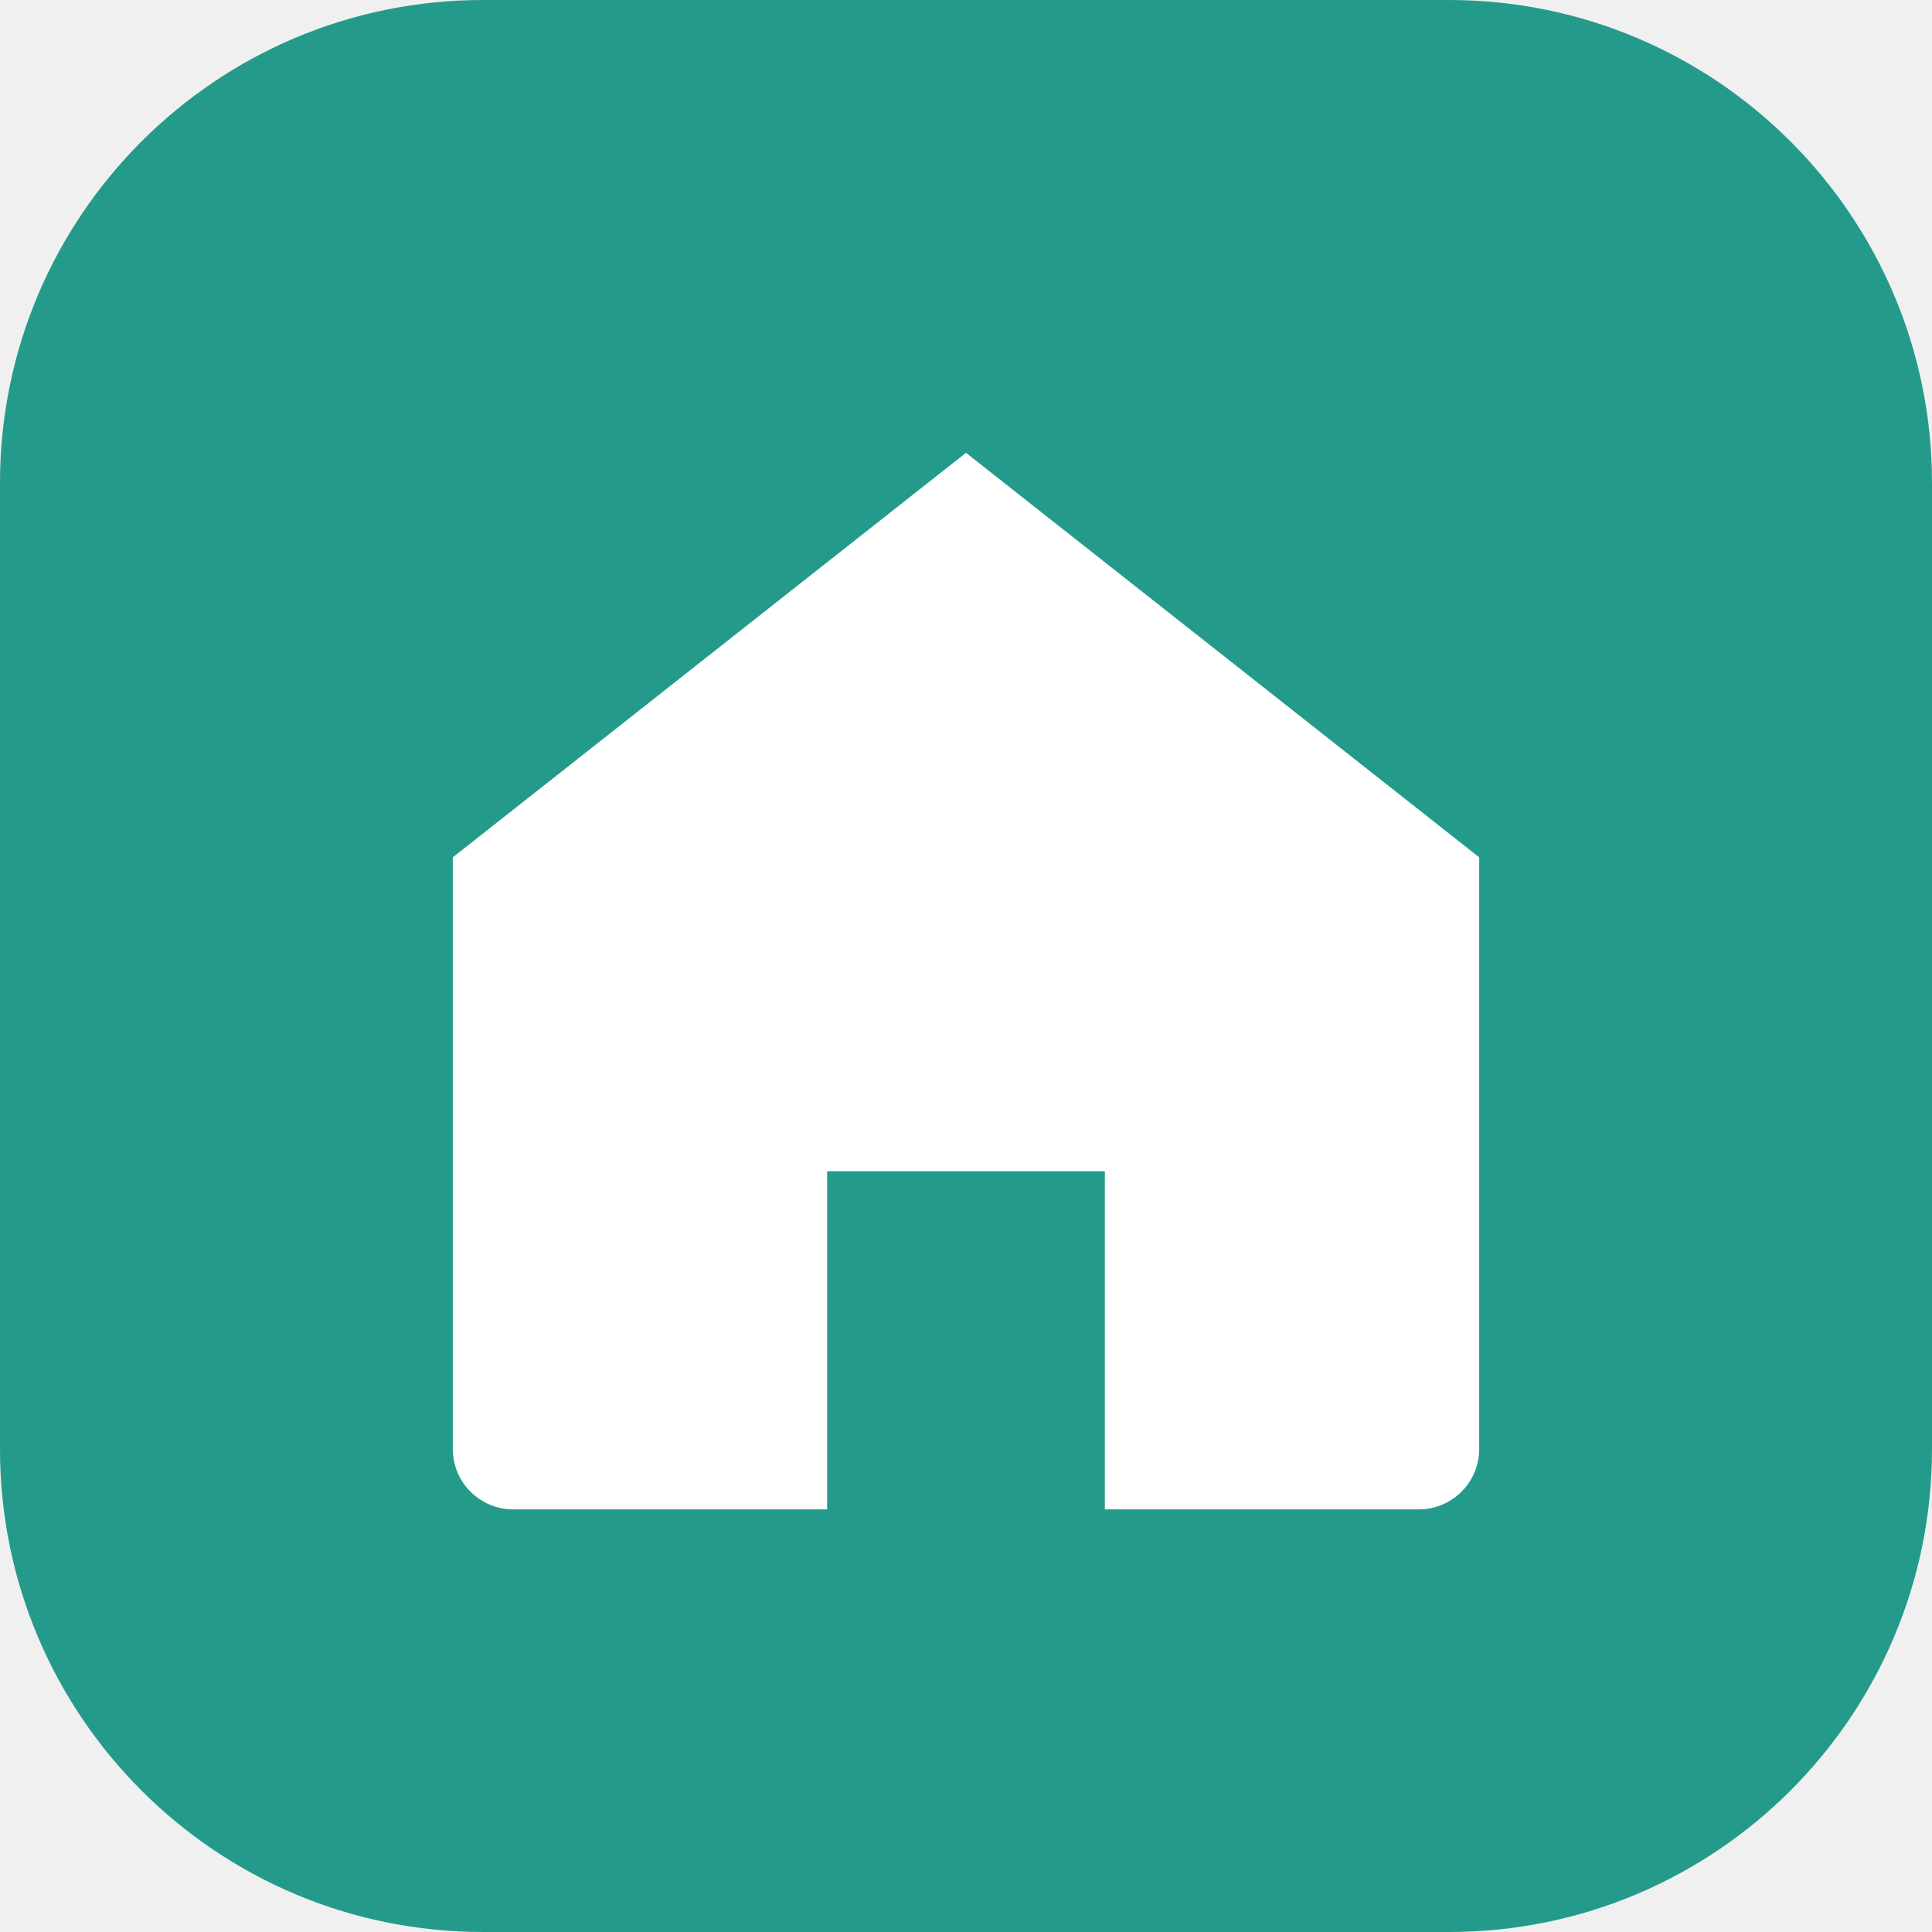
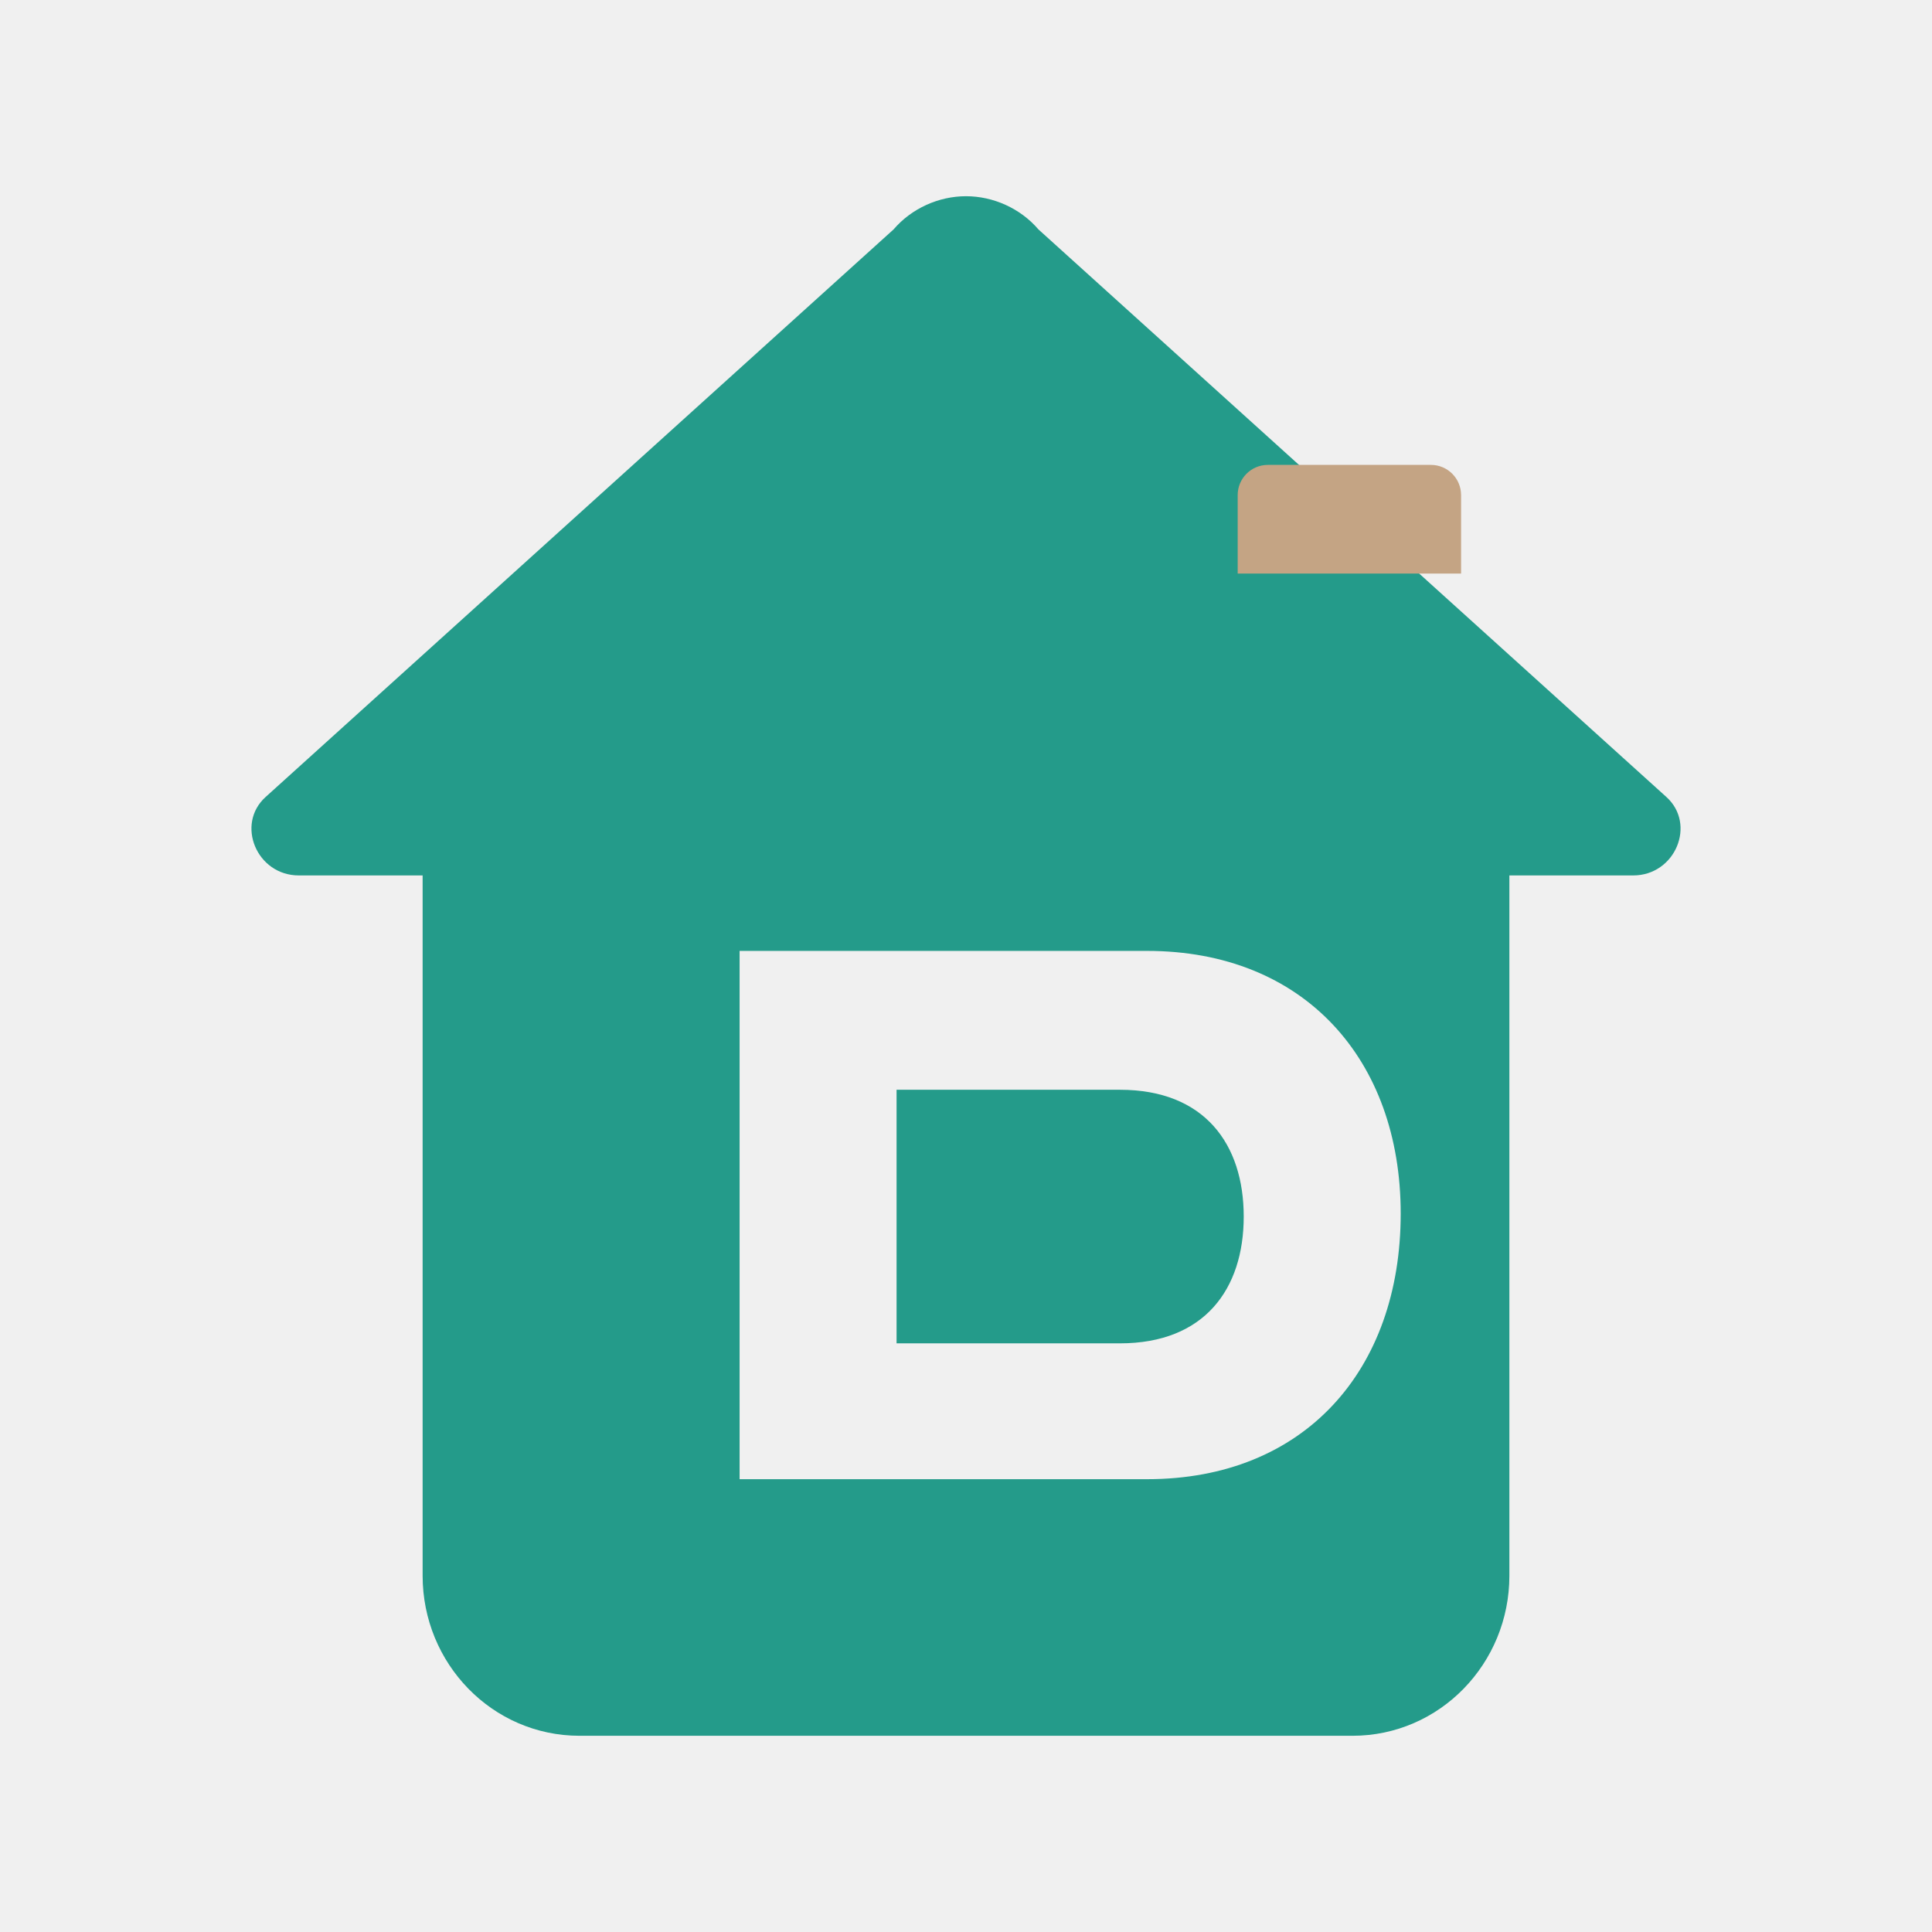
- <svg xmlns="http://www.w3.org/2000/svg" viewBox="0 0 32 32">
-   <rect width="32" height="32" rx="8" fill="#249B8A" />
-   <path fill="#ffffff" d="M7.5 14.2 16 7.5l8.5 6.7V24a1 1 0 0 1-1 1h-5.2v-5.6h-4.6V25H8.5a1 1 0 0 1-1-1v-9.8Z" />
+ <svg xmlns="http://www.w3.org/2000/svg" viewBox="0 0 64 64" fill="none">
+   <path fill="#249B8A" fill-rule="evenodd" d="M32 6.5c.9 0 1.8.4 2.4 1.1L55.2 26.4c1 .9.3 2.6-1.1 2.6H50v23.2c0 2.9-2.3 5.3-5.2 5.3H19.2c-2.9 0-5.2-2.4-5.2-5.3V29H9.9c-1.4 0-2.1-1.7-1.1-2.6L29.6 7.6c.6-.7 1.5-1.1 2.4-1.1zM24.5 31.5h5.2V49h-5.2V31.5zm5.2 0H38c5.2 0 8.4 3.6 8.4 8.7 0 5.2-3.2 8.8-8.4 8.8h-8.3V31.5zm0 4.6v8.4h7.4c2.8 0 4.1-1.8 4.1-4.2s-1.3-4.2-4.1-4.2H29.7z" />
+   <path fill="#C4A484" d="M42 15.4h5.4a1 1 0 0 1 1 1V19H41v-2.6a1 1 0 0 1 1-1z" />
</svg>
